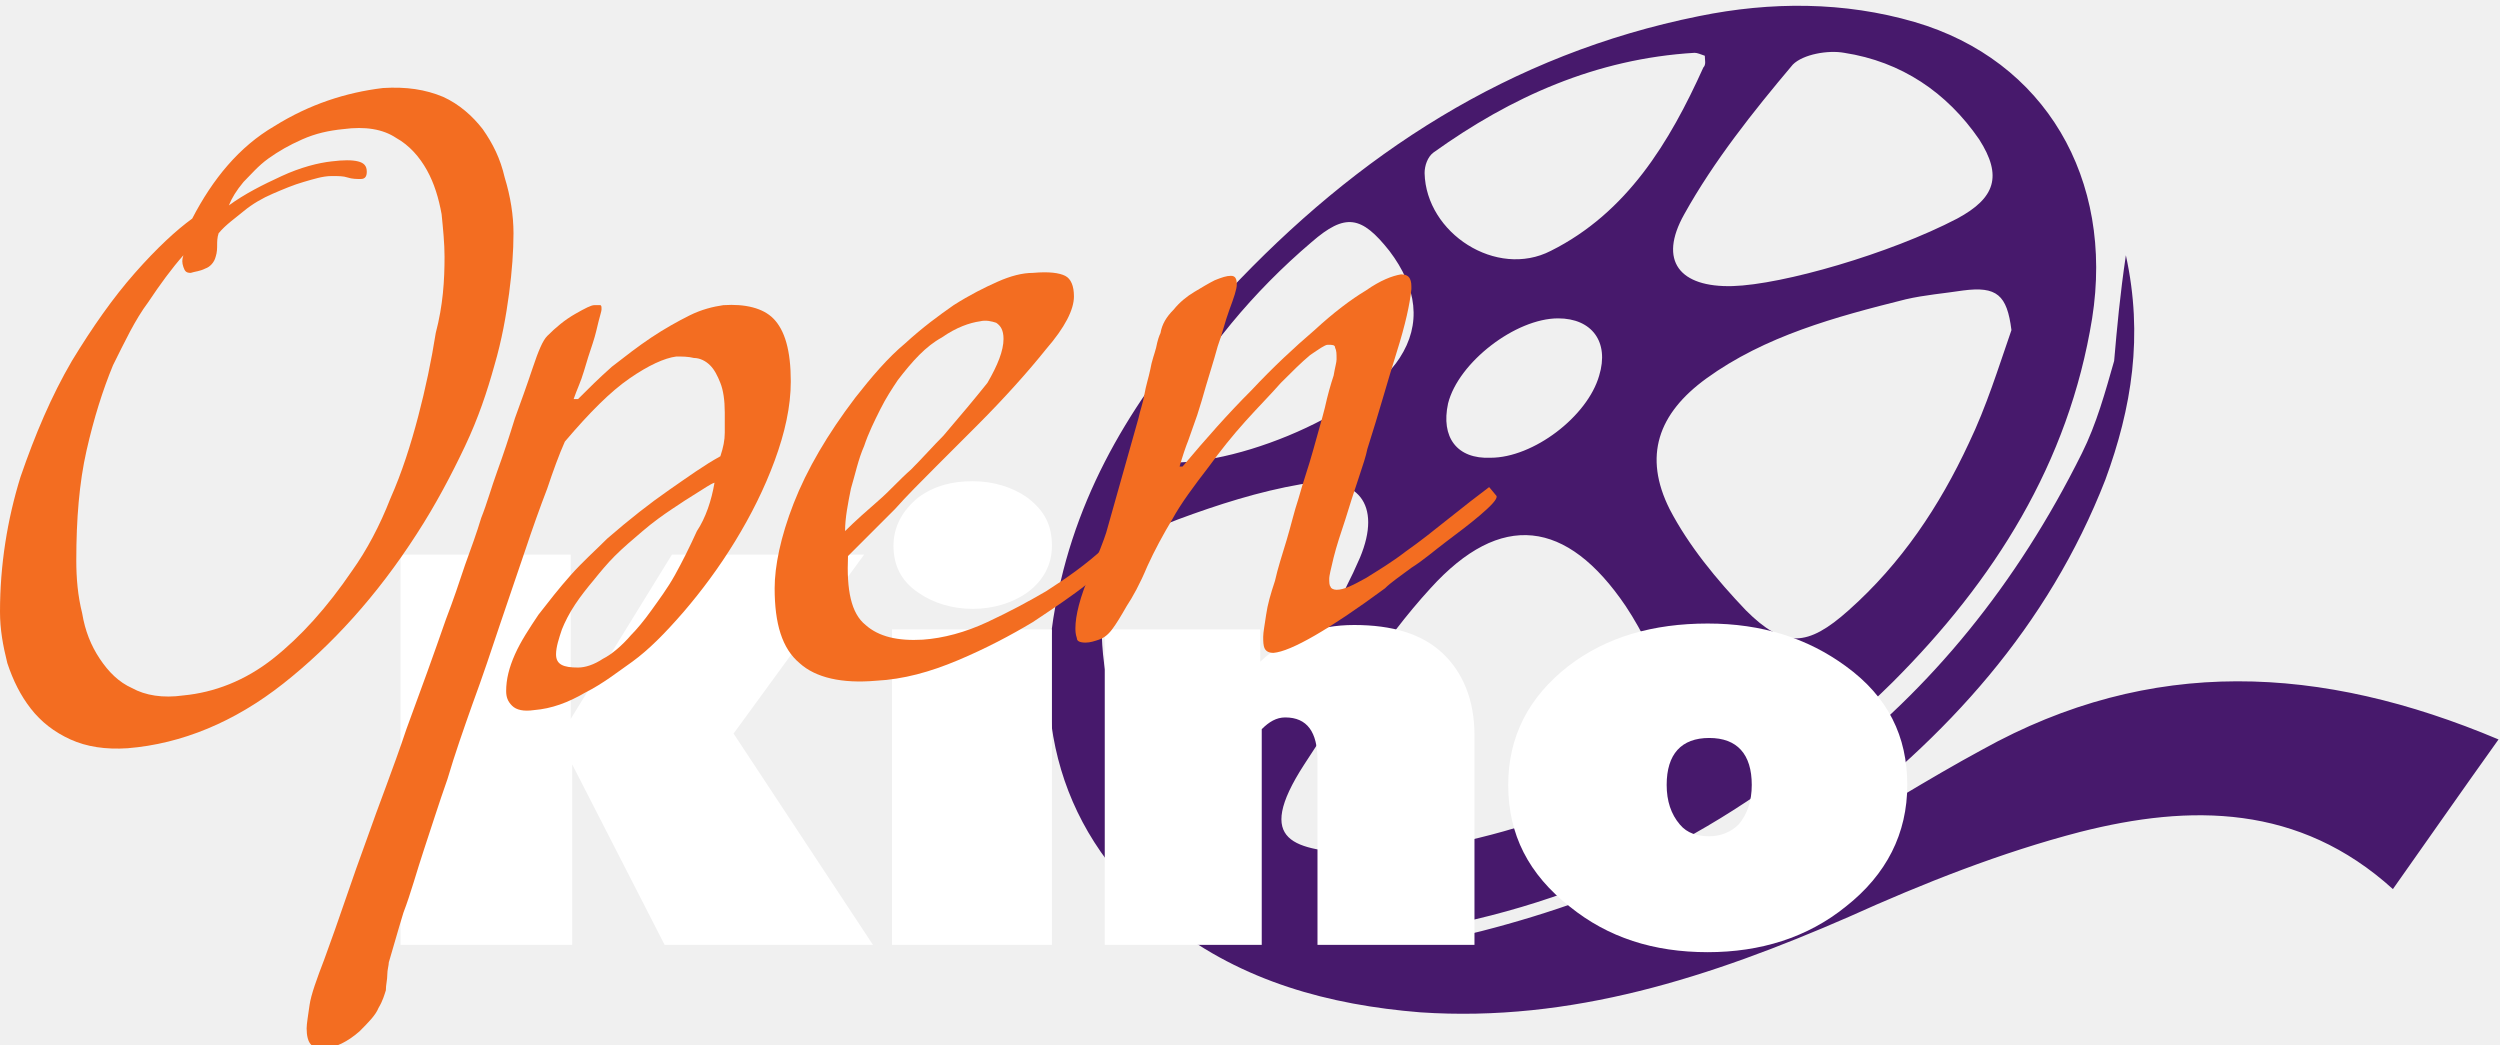
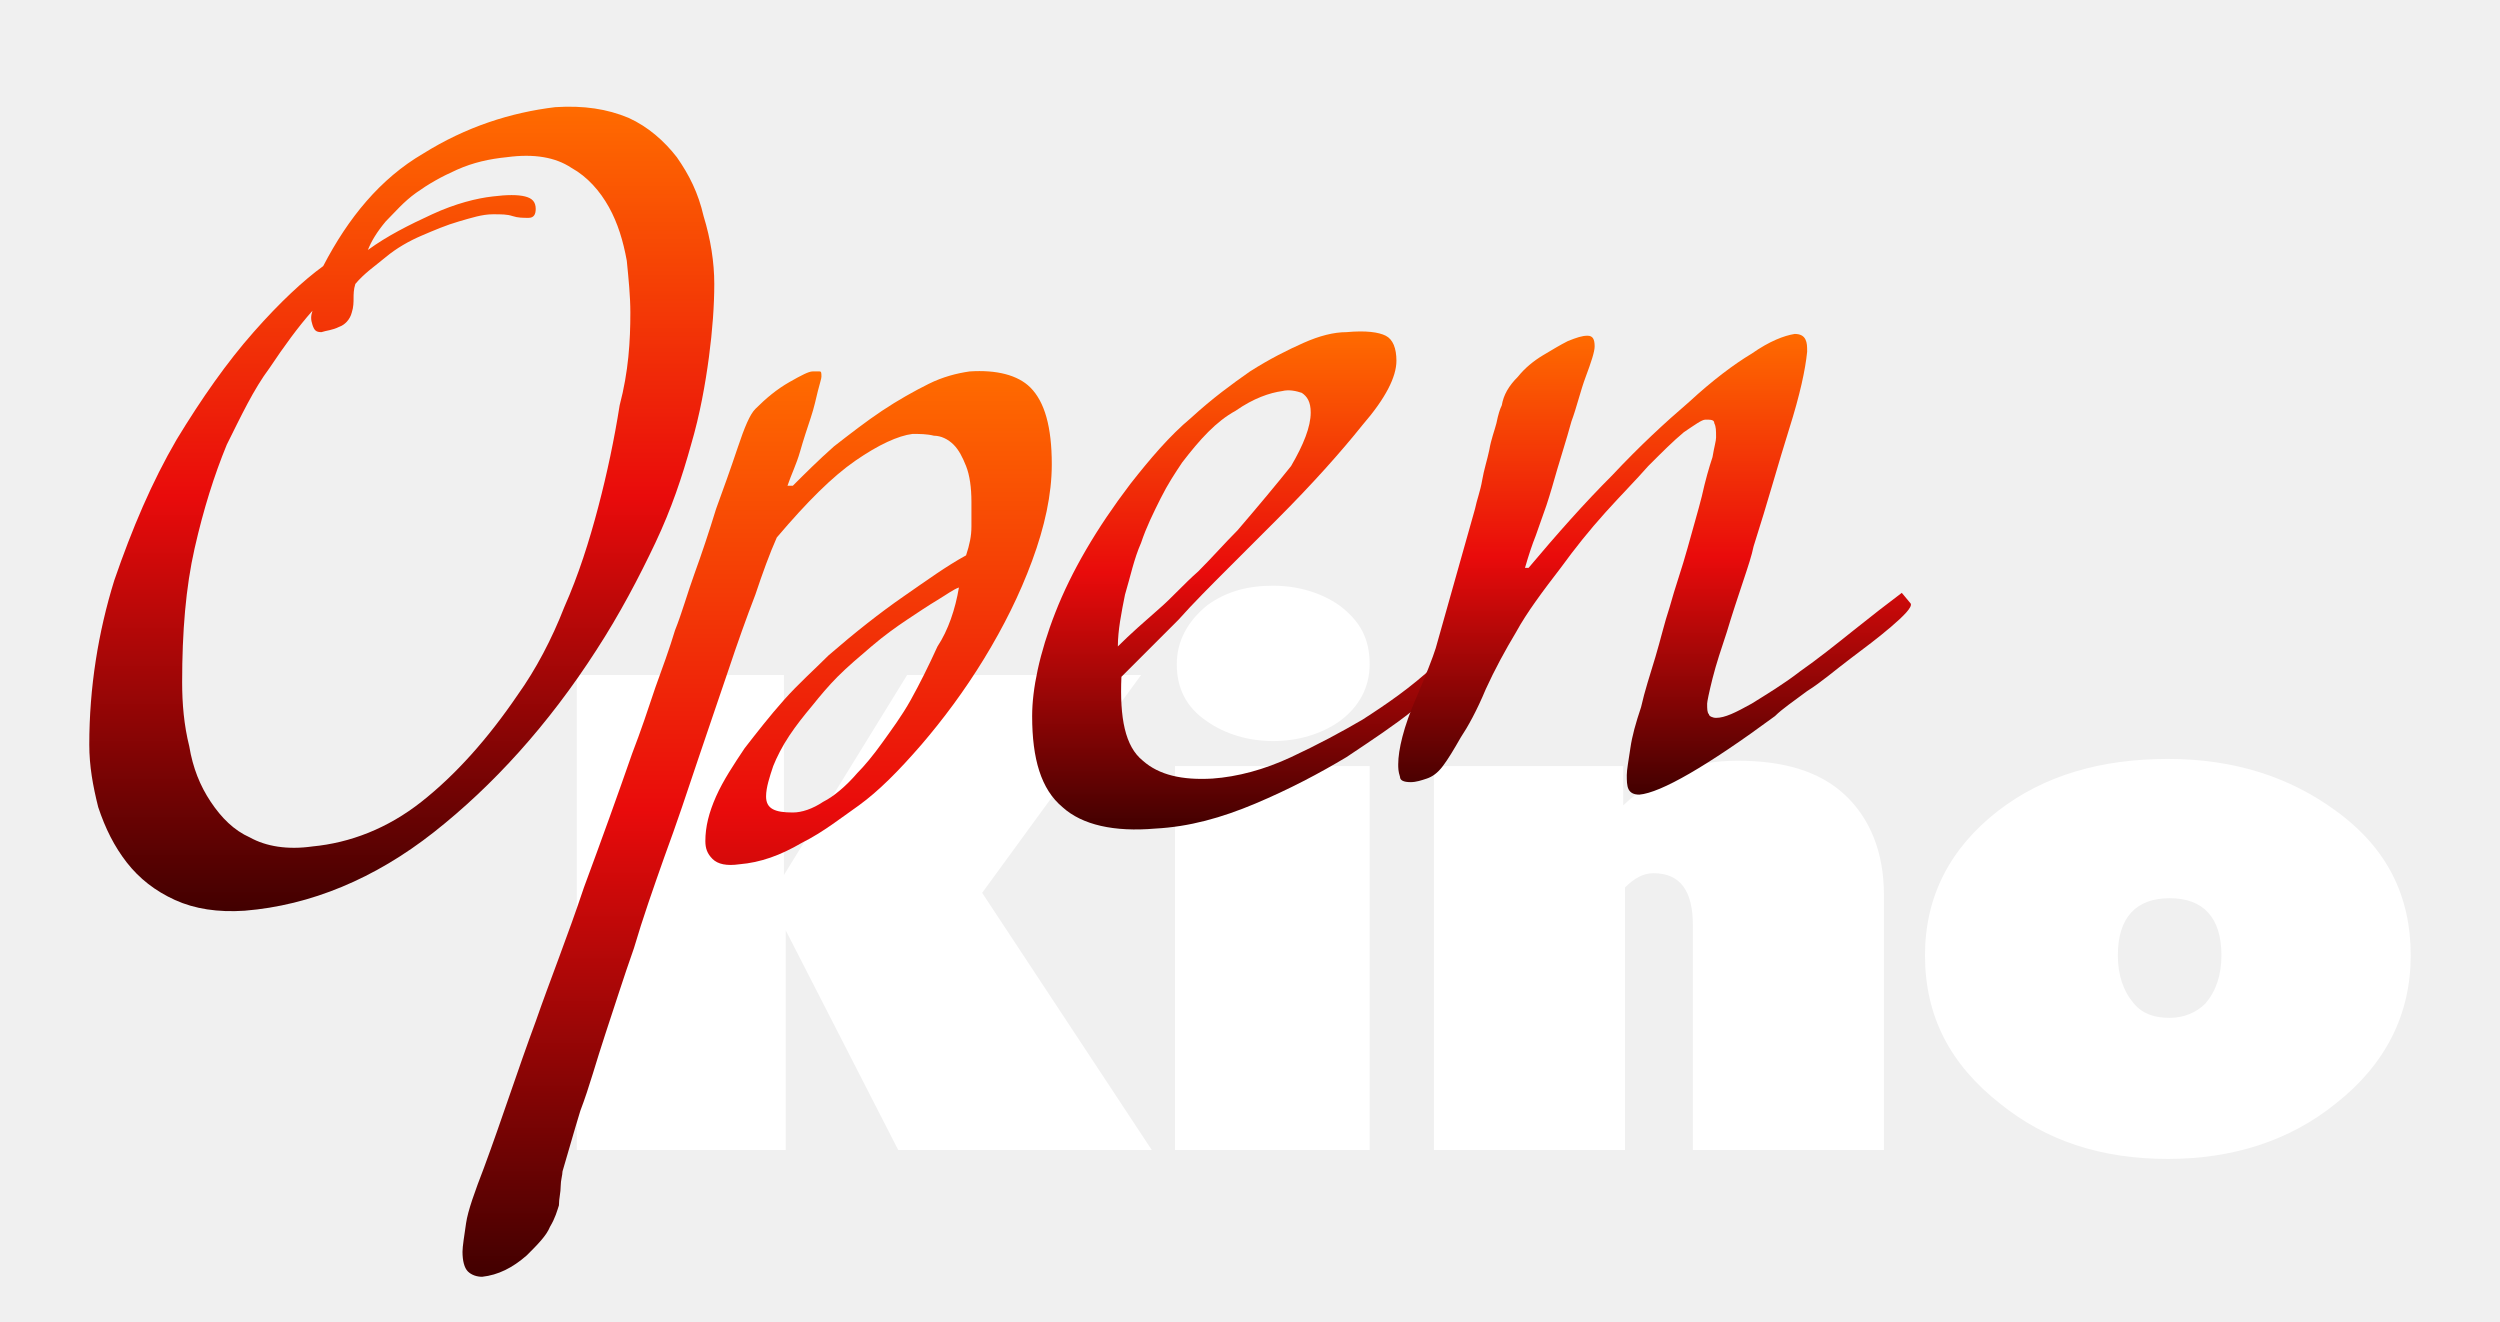
- <svg xmlns="http://www.w3.org/2000/svg" version="1.1" id="Слой_1" x="0px" y="0px" viewBox="0 0 170.4 71.2" style="enable-background:new 0 0 170.4 71.2;" xml:space="preserve">
-   <style type="text/css">
- 	.st0{fill:#47196C;}
- 	.st1{fill:#FFFFFF;}
- 	.st2{fill:#F36D21;}
- </style>
-   <path class="st0" d="M144.9,17.4c1.2,5.5,0.4,10.4-1.4,15.3c-3.9,10-10.8,17.6-19.3,23.9c-0.6,0.4-1.1,0.8-1.5,1.5  c0.5-0.2,1-0.3,1.4-0.6c3.7-2.1,7.3-4.4,11-6.4c11.5-6.4,23.1-5.8,35.2-0.7c-2.5,3.5-4.8,6.8-7.2,10.2c-6.4-5.8-13.8-5.8-21.3-3.9  c-5.4,1.4-10.7,3.5-15.8,5.8c-9.4,4.1-18.9,7.2-29.2,6.5c-6.2-0.5-12.1-2.1-17.1-6c-7.6-6.1-9.6-14.2-7.4-23.4  c1.8-7.7,6.1-14,11.4-19.7c8.8-9.4,19.2-16.2,32.1-18.8c4.9-1,9.9-1,14.7,0.4c8.9,2.6,13.6,10.7,12.1,20.2  c-1.6,9.9-6.7,17.9-13.6,24.8c-8.3,8.2-18,13.9-29.5,16.4c-0.6,0.1-1.2,0.2-1.8,0.3c-0.6,0.1-1.2,0.3-1.8,0.7c1.1,0,2.2,0.2,3.3,0  c19.3-4.5,33.8-15.1,42.7-33c1-2,1.6-4.2,2.2-6.3C144.3,22.3,144.5,20.1,144.9,17.4z M92.9,58.3C92.9,58.4,92.9,58.4,92.9,58.3  c2.1-0.2,4.2-0.4,6.2-0.8c4.6-1,9-2.4,12.9-5.2c2.2-1.6,2.6-2.7,1.7-5.2c-0.8-2-1.7-4-2.9-5.8c-4-5.9-8.5-6.5-13.3-1.2  c-3.3,3.6-5.9,7.9-8.6,12c-3.5,5.4-0.6,5.8,3.7,6.1C92.8,58.3,92.8,58.3,92.9,58.3z M137.1,22.5c-0.3-2.4-1-3-3.3-2.7  c-1.3,0.2-2.6,0.3-3.9,0.6c-4.8,1.2-9.6,2.5-13.6,5.4c-3.3,2.4-4.3,5.3-2.5,8.9c1.3,2.5,3.2,4.8,5.2,6.9c2.6,2.6,4.2,2.5,7,0  c3.6-3.2,6.2-7.1,8.2-11.4C135.4,27.7,136.2,25.1,137.1,22.5z M75.1,43.3c0.1,3.5,1.2,6.9,2.9,8.8c1.5,1.6,2.8,1.9,4.1,0.5  c4.3-4.3,8.2-9,10.6-14.6c1.5-3.6-0.1-5.7-4-5c-2.9,0.5-5.7,1.4-8.4,2.4C76,37,75,38.8,75.1,43.3z M118.1,19.5  c3.4-0.1,10.7-2.2,15.3-4.6c2.6-1.4,3.1-2.9,1.5-5.4c-2.2-3.2-5.3-5.3-9.2-5.9c-1.1-0.2-2.8,0.1-3.5,0.8c-2.7,3.2-5.4,6.6-7.4,10.2  C113,17.8,114.5,19.6,118.1,19.5z M78.4,31.4c4.9,0.9,14.5-3.1,17-7c1.5-2.3,1.2-4.8-0.7-7.3c-1.9-2.4-3-2.6-5.3-0.6  c-4,3.4-7.3,7.4-9.9,12C79,29.4,78.7,30.4,78.4,31.4z M116.2,3.8c-0.3-0.1-0.5-0.2-0.7-0.2c-6.7,0.4-12.5,3-17.8,6.8  c-0.4,0.3-0.6,0.9-0.6,1.4c0.1,4.1,4.9,7.2,8.6,5.3c5.2-2.6,8.1-7.4,10.4-12.5C116.3,4.4,116.2,4.1,116.2,3.8z M101.6,31.2  c2.9,0,6.6-2.8,7.4-5.6c0.7-2.3-0.5-3.9-2.8-3.9c-2.9,0-6.8,3-7.5,5.8C98.2,29.8,99.3,31.3,101.6,31.2z" />
-   <g>
-     <path class="st1" d="M59.5,64.4H45.3l-6.3-12.3v12.3H27.3V37.8h11.6V49l6.9-11.2h13.1L50,50L59.5,64.4z" />
-     <path class="st1" d="M71.7,37.2c0,1.3-0.6,2.4-1.7,3.2c-1,0.7-2.3,1.1-3.7,1.1c-1.4,0-2.7-0.4-3.7-1.1c-1.2-0.8-1.7-1.9-1.7-3.2   c0-1.3,0.6-2.4,1.7-3.3c1.1-0.8,2.3-1.1,3.7-1.1c1.4,0,2.7,0.4,3.7,1.1C71.2,34.8,71.7,35.8,71.7,37.2z M71.7,64.4H60.8V42.9h10.9   V64.4z" />
-     <path class="st1" d="M100.4,64.4H89.8V51.8c0-1.9-0.7-2.9-2.2-2.9c-0.6,0-1.1,0.3-1.6,0.8v14.7H75.3V42.9h10.6v2.2   c1.8-1.7,3.9-2.5,6.4-2.5c2.6,0,4.6,0.6,6,1.9c1.4,1.3,2.2,3.2,2.2,5.6V64.4z" />
-     <path class="st1" d="M130,53.5c0,3.3-1.4,6.1-4.2,8.3c-2.6,2.1-5.8,3.1-9.4,3.1c-3.7,0-6.8-1-9.4-3.1c-2.8-2.2-4.2-4.9-4.2-8.3   c0-3.3,1.4-6,4.1-8.1c2.6-2,5.8-2.9,9.5-2.9c3.7,0,6.8,1,9.4,2.9C128.7,47.5,130,50.2,130,53.5z M119.4,53.5c0-2.1-1-3.2-2.9-3.2   s-2.9,1.1-2.9,3.2c0,1.1,0.3,2,0.9,2.7c0.5,0.6,1.2,0.8,2,0.8c0.8,0,1.5-0.3,2-0.8C119.1,55.5,119.4,54.6,119.4,53.5z" />
-   </g>
-   <g>
-     <path class="st2" d="M35,15.9c0,1.2-0.1,2.6-0.3,4.1c-0.2,1.5-0.5,3.2-1,4.9c-0.5,1.8-1.1,3.6-2,5.5c-0.9,1.9-2,4-3.3,6   c-2.7,4.2-5.8,7.6-9.1,10.2C16,49.2,12.4,50.7,8.7,51c-1.5,0.1-2.8-0.1-3.9-0.6c-1.1-0.5-2-1.2-2.7-2.1c-0.7-0.9-1.2-1.9-1.6-3.1   c-0.3-1.2-0.5-2.3-0.5-3.5c0-3.2,0.5-6.3,1.4-9.2c1-2.9,2.1-5.5,3.5-7.9c1.4-2.3,2.8-4.3,4.3-6c1.5-1.7,2.8-2.9,3.9-3.7   c1.4-2.7,3.2-4.9,5.6-6.3c2.4-1.5,4.9-2.3,7.4-2.6c1.6-0.1,2.9,0.1,4.1,0.6c1.1,0.5,2,1.3,2.7,2.2c0.7,1,1.2,2,1.5,3.3   C34.8,13.4,35,14.7,35,15.9z M30.3,17.5c0-0.9-0.1-1.9-0.2-2.9c-0.2-1.1-0.5-2.1-1-3S27.9,9.9,27,9.4c-0.9-0.6-2.1-0.8-3.6-0.6   c-1,0.1-1.9,0.3-2.8,0.7c-0.9,0.4-1.6,0.8-2.3,1.3c-0.7,0.5-1.2,1.1-1.7,1.6c-0.5,0.6-0.8,1.1-1,1.6c1.1-0.8,2.3-1.4,3.6-2   c1.3-0.6,2.5-0.9,3.4-1c0.8-0.1,1.4-0.1,1.8,0c0.4,0.1,0.6,0.3,0.6,0.7c0,0.3-0.1,0.5-0.4,0.5c-0.3,0-0.6,0-0.9-0.1   c-0.3-0.1-0.6-0.1-1.1-0.1c-0.6,0-1.2,0.2-1.9,0.4c-0.7,0.2-1.4,0.5-2.1,0.8c-0.7,0.3-1.4,0.7-2,1.2c-0.6,0.5-1.2,0.9-1.7,1.5   c-0.1,0.3-0.1,0.6-0.1,0.8c0,0.2,0,0.5-0.1,0.8c-0.1,0.4-0.4,0.7-0.7,0.8c-0.4,0.2-0.7,0.2-1,0.3c-0.3,0-0.4-0.1-0.5-0.4   c-0.1-0.3-0.1-0.5,0-0.8c-0.8,0.9-1.6,2-2.4,3.2c-0.9,1.2-1.6,2.7-2.4,4.3c-0.7,1.7-1.3,3.6-1.8,5.8c-0.5,2.2-0.7,4.7-0.7,7.5   c0,1.2,0.1,2.4,0.4,3.6c0.2,1.2,0.6,2.2,1.2,3.1c0.6,0.9,1.3,1.6,2.2,2c0.9,0.5,2.1,0.7,3.5,0.5c2.1-0.2,4.2-1,6.1-2.5   c1.9-1.5,3.7-3.5,5.4-6c1-1.4,1.9-3.1,2.6-4.9c0.8-1.8,1.4-3.7,1.9-5.6c0.5-1.9,0.9-3.8,1.2-5.7C30.2,20.8,30.3,19.1,30.3,17.5z" />
-     <path class="st2" d="M53.9,26c0,1.7-0.4,3.5-1.1,5.4c-0.7,1.9-1.6,3.7-2.7,5.5c-1.1,1.8-2.3,3.4-3.5,4.8c-1.3,1.5-2.4,2.6-3.5,3.4   c-1,0.7-2,1.5-3.2,2.1c-1.2,0.7-2.3,1.1-3.5,1.2c-0.7,0.1-1.2,0-1.5-0.3c-0.3-0.3-0.4-0.6-0.4-1c0-0.8,0.2-1.6,0.6-2.5   c0.4-0.9,1-1.8,1.6-2.7c0.7-0.9,1.4-1.8,2.2-2.7c0.8-0.9,1.7-1.7,2.5-2.5c1.5-1.3,2.9-2.4,4.2-3.3c1.3-0.9,2.4-1.7,3.5-2.3   c0.2-0.6,0.3-1.1,0.3-1.6s0-0.9,0-1.4c0-0.8-0.1-1.5-0.3-2c-0.2-0.5-0.4-0.9-0.7-1.2c-0.3-0.3-0.7-0.5-1.1-0.5   c-0.4-0.1-0.8-0.1-1.2-0.1c-0.8,0.1-1.9,0.6-3.2,1.5c-1.3,0.9-2.7,2.3-4.4,4.3c-0.4,0.9-0.8,2-1.2,3.2c-0.5,1.3-1,2.7-1.5,4.2   c-0.5,1.5-1.1,3.2-1.7,5c-0.6,1.8-1.2,3.6-1.9,5.5c-0.6,1.7-1.2,3.4-1.7,5.1c-0.6,1.7-1.1,3.3-1.6,4.8c-0.5,1.5-0.9,3-1.4,4.3   c-0.4,1.3-0.7,2.4-1,3.4c0,0.2-0.1,0.5-0.1,0.8c0,0.4-0.1,0.7-0.1,1.1c-0.1,0.3-0.2,0.7-0.5,1.2c-0.2,0.5-0.7,1-1.3,1.6   c-0.8,0.7-1.6,1.1-2.5,1.2c-0.3,0-0.6-0.1-0.8-0.3c-0.2-0.2-0.3-0.6-0.3-1.1c0-0.3,0.1-0.9,0.2-1.6c0.1-0.7,0.5-1.8,1-3.1   c1-2.7,1.9-5.5,2.9-8.2c0.8-2.3,1.8-4.8,2.7-7.5c1-2.7,1.9-5.2,2.7-7.5c0.5-1.3,0.9-2.5,1.3-3.7c0.4-1.1,0.8-2.2,1.1-3.2   c0.4-1,0.7-2.1,1.1-3.2c0.4-1.1,0.8-2.3,1.2-3.6c0.4-1.1,0.8-2.2,1.2-3.4c0.4-1.2,0.7-1.9,1-2.2c0.6-0.6,1.2-1.1,1.9-1.5   c0.7-0.4,1.1-0.6,1.3-0.6c0.1,0,0.3,0,0.4,0c0.1,0,0.1,0.1,0.1,0.3c0,0.1-0.1,0.4-0.2,0.8c-0.1,0.4-0.2,0.9-0.4,1.5   c-0.2,0.6-0.4,1.2-0.6,1.9c-0.2,0.7-0.5,1.3-0.7,1.9l0.3,0c0.7-0.7,1.4-1.4,2.3-2.2c0.9-0.7,1.8-1.4,2.7-2c0.9-0.6,1.8-1.1,2.6-1.5   c0.8-0.4,1.6-0.6,2.3-0.7c1.5-0.1,2.7,0.2,3.4,0.9C53.5,22.5,53.9,23.9,53.9,26z M48.7,32.9c-0.3,0.1-0.7,0.4-1.2,0.7   c-0.5,0.3-1.1,0.7-1.7,1.1c-0.6,0.4-1.3,0.9-2,1.5c-0.7,0.6-1.3,1.1-1.9,1.7c-0.5,0.5-1,1.1-1.4,1.6c-0.5,0.6-0.9,1.1-1.3,1.7   c-0.4,0.6-0.7,1.2-0.9,1.7c-0.2,0.6-0.4,1.2-0.4,1.7c0,0.7,0.5,0.9,1.5,0.9c0.5,0,1.1-0.2,1.7-0.6c0.6-0.3,1.3-0.9,1.9-1.6   c0.4-0.4,0.9-1,1.4-1.7c0.5-0.7,1.1-1.5,1.6-2.4c0.5-0.9,1-1.9,1.5-3C48.1,35.3,48.5,34.1,48.7,32.9z" />
-     <path class="st2" d="M75.5,38.4c0,0.1-0.5,0.6-1.4,1.4c-1,0.8-2.2,1.6-3.7,2.6c-1.5,0.9-3.2,1.8-5.1,2.6c-1.9,0.8-3.7,1.3-5.6,1.4   c-2.3,0.2-4.1-0.2-5.2-1.2c-1.2-1-1.7-2.7-1.7-5.1c0-1.5,0.4-3.5,1.3-5.8c0.9-2.3,2.3-4.7,4.2-7.2c1.1-1.4,2.2-2.7,3.4-3.7   c1.2-1.1,2.3-1.9,3.3-2.6c1.1-0.7,2.1-1.2,3-1.6c0.9-0.4,1.7-0.6,2.4-0.6c1.1-0.1,1.8,0,2.2,0.2c0.4,0.2,0.6,0.7,0.6,1.4   c0,0.9-0.6,2.1-1.9,3.6c-1.2,1.5-2.8,3.3-4.8,5.3c-0.8,0.8-1.7,1.7-2.7,2.7c-1,1-2,2-2.8,2.9c-1.1,1.1-2.1,2.1-3.2,3.2   c-0.1,2.3,0.2,3.9,1.2,4.7c0.9,0.8,2.2,1.1,3.9,1c1.4-0.1,2.9-0.5,4.4-1.2c1.5-0.7,2.8-1.4,4-2.1c1.4-0.9,2.7-1.8,4-3   c0.1,0.2,0.2,0.4,0.3,0.5C75.5,38,75.5,38.2,75.5,38.4z M68.4,23.1c0-0.6-0.2-0.9-0.5-1.1c-0.3-0.1-0.7-0.2-1.1-0.1   c-0.7,0.1-1.6,0.4-2.6,1.1c-1.1,0.6-2,1.6-3,2.9c-0.4,0.6-0.8,1.2-1.2,2c-0.4,0.8-0.8,1.6-1.1,2.5c-0.4,0.9-0.6,1.9-0.9,2.9   c-0.2,1-0.4,2-0.4,2.9c0.7-0.7,1.5-1.4,2.3-2.1c0.7-0.6,1.4-1.4,2.2-2.1c0.8-0.8,1.5-1.6,2.2-2.3c1.2-1.4,2.2-2.6,3-3.6   C68,24.9,68.4,23.9,68.4,23.1z" />
-     <path class="st2" d="M100.9,35.1c-0.7,0.6-1.5,1.2-2.3,1.8c-0.8,0.6-1.6,1.3-2.4,1.8c-0.8,0.6-1.4,1-1.8,1.4   c-3.8,2.8-6.4,4.3-7.6,4.4c-0.3,0-0.5-0.1-0.6-0.3c-0.1-0.2-0.1-0.5-0.1-0.8c0-0.3,0.1-0.8,0.2-1.5c0.1-0.7,0.3-1.4,0.6-2.3   c0.2-0.9,0.5-1.8,0.8-2.8c0.3-1,0.5-1.9,0.8-2.8c0.3-1.1,0.7-2.2,1-3.3c0.3-1.1,0.6-2.1,0.8-2.9c0.2-0.9,0.4-1.6,0.6-2.2   c0.1-0.6,0.2-0.9,0.2-1.1c0-0.4,0-0.6-0.1-0.8c0-0.2-0.2-0.2-0.5-0.2c-0.2,0-0.6,0.3-1.2,0.7c-0.6,0.5-1.2,1.1-2,1.9   c-0.7,0.8-1.5,1.6-2.4,2.6c-0.9,1-1.7,2-2.5,3.1c-1,1.3-1.9,2.5-2.5,3.6c-0.6,1-1.2,2.1-1.7,3.2c-0.5,1.2-1,2.1-1.4,2.7   c-0.4,0.7-0.7,1.2-1,1.6c-0.3,0.4-0.6,0.6-0.9,0.7c-0.3,0.1-0.6,0.2-0.9,0.2c-0.4,0-0.6-0.1-0.6-0.3c-0.1-0.3-0.1-0.5-0.1-0.7   c0-0.8,0.3-2.1,1-3.7c0.3-0.7,0.5-1.2,0.7-1.7c0.2-0.5,0.3-0.8,0.4-1.1l2.2-7.8c0.1-0.5,0.3-1,0.4-1.6c0.1-0.6,0.3-1.2,0.4-1.7   c0.1-0.6,0.3-1.1,0.4-1.5c0.1-0.5,0.2-0.8,0.3-1c0.1-0.6,0.4-1.1,0.9-1.6c0.4-0.5,0.9-0.9,1.4-1.2c0.5-0.3,1-0.6,1.4-0.8   c0.5-0.2,0.8-0.3,1.1-0.3s0.4,0.2,0.4,0.6c0,0.3-0.2,0.9-0.5,1.7s-0.5,1.7-0.8,2.5c-0.3,1.1-0.6,2-0.8,2.7c-0.2,0.7-0.4,1.4-0.6,2   c-0.2,0.6-0.4,1.1-0.6,1.7c-0.2,0.5-0.4,1.1-0.6,1.8l0.2,0c1.6-1.9,3.1-3.6,4.7-5.2c1.5-1.6,2.9-2.9,4.3-4.1   c1.3-1.2,2.5-2.1,3.5-2.7c1-0.7,1.8-1,2.4-1.1c0.3,0,0.5,0.1,0.6,0.3c0.1,0.2,0.1,0.4,0.1,0.7c-0.1,1-0.4,2.4-1,4.3   c-0.6,1.9-1.2,4.1-2,6.6c-0.1,0.5-0.3,1.1-0.6,2c-0.3,0.9-0.6,1.8-0.9,2.8c-0.3,0.9-0.6,1.8-0.8,2.6c-0.2,0.8-0.3,1.3-0.3,1.4   c0,0.3,0,0.5,0.1,0.6c0,0.1,0.2,0.2,0.4,0.2c0.5,0,1.1-0.3,2-0.8c0.8-0.5,1.8-1.1,2.7-1.8c1-0.7,2-1.5,3-2.3c1-0.8,1.9-1.5,2.7-2.1   l0.5,0.6C102.1,34,101.6,34.5,100.9,35.1z" />
-   </g>
+ <svg xmlns="http://www.w3.org/2000/svg" width="140" height="74" viewBox="0 0 140 74" fill="none">
+   <path d="M64.5 64.4H50.3L44 52.1V64.4H32.3V37.8H43.9V49L50.8 37.8H63.9L55 50L64.5 64.4Z" fill="white" />
+   <path d="M76.7 37.2C76.7 38.5 76.1 39.6 75 40.4C74 41.1 72.7 41.5 71.3 41.5C69.9 41.5 68.6 41.1 67.6 40.4C66.4 39.6 65.9 38.5 65.9 37.2C65.9 35.9 66.5 34.8 67.6 33.9C68.7 33.1 69.9 32.8 71.3 32.8C72.7 32.8 74 33.2 75 33.9C76.2 34.8 76.7 35.8 76.7 37.2ZM76.7 64.4H65.8V42.9H76.7V64.4Z" fill="white" />
+   <path d="M105.4 64.4H94.8V51.8C94.8 49.9 94.1 48.9 92.6 48.9C92 48.9 91.5 49.2 91 49.7V64.4H80.3V42.9H90.9V45.1C92.7 43.4 94.8 42.6 97.3 42.6C99.9 42.6 101.9 43.2 103.3 44.5C104.7 45.8 105.5 47.7 105.5 50.1V64.4H105.4Z" fill="white" />
+   <path d="M135 53.5C135 56.8 133.6 59.6 130.8 61.8C128.2 63.9 125 64.9 121.4 64.9C117.7 64.9 114.6 63.9 112 61.8C109.2 59.6 107.8 56.9 107.8 53.5C107.8 50.2 109.2 47.5 111.9 45.4C114.5 43.4 117.7 42.5 121.4 42.5C125.1 42.5 128.2 43.5 130.8 45.4C133.7 47.5 135 50.2 135 53.5ZM124.4 53.5C124.4 51.4 123.4 50.3 121.5 50.3C119.6 50.3 118.6 51.4 118.6 53.5C118.6 54.6 118.9 55.5 119.5 56.2C120 56.8 120.7 57 121.5 57C122.3 57 123 56.7 123.5 56.2C124.1 55.5 124.4 54.6 124.4 53.5Z" fill="white" />
+   <path d="M40 15.9C40 17.1 39.9 18.5 39.7 20C39.5 21.5 39.2 23.2 38.7 24.9C38.2 26.7 37.6 28.5 36.7 30.4C35.8 32.3 34.7 34.4 33.4 36.4C30.7 40.6 27.6 44 24.3 46.6C21 49.2 17.4 50.7 13.7 51C12.2 51.1 10.9 50.9 9.8 50.4C8.7 49.9 7.8 49.2 7.1 48.3C6.4 47.4 5.9 46.4 5.5 45.2C5.2 44 5 42.9 5 41.7C5 38.5 5.5 35.4 6.4 32.5C7.4 29.6 8.5 27 9.9 24.6C11.3 22.3 12.7 20.3 14.2 18.6C15.7 16.9 17 15.7 18.1 14.9C19.5 12.2 21.3 10 23.7 8.6C26.1 7.1 28.6 6.3 31.1 6C32.7 5.9 34 6.1 35.2 6.6C36.3 7.1 37.2 7.9 37.9 8.8C38.6 9.8 39.1 10.8 39.4 12.1C39.8 13.4 40 14.7 40 15.9ZM35.3 17.5C35.3 16.6 35.2 15.6 35.1 14.6C34.9 13.5 34.6 12.5 34.1 11.6C33.6 10.7 32.9 9.9 32 9.4C31.1 8.8 29.9 8.6 28.4 8.8C27.4 8.9 26.5 9.1 25.6 9.5C24.7 9.9 24 10.3 23.3 10.8C22.6 11.3 22.1 11.9 21.6 12.4C21.1 13 20.8 13.5 20.6 14C21.7 13.2 22.9 12.6 24.2 12C25.5 11.4 26.7 11.1 27.6 11C28.4 10.9 29 10.9 29.4 11C29.8 11.1 30 11.3 30 11.7C30 12 29.9 12.2 29.6 12.2C29.3 12.2 29 12.2 28.7 12.1C28.4 12 28.1 12 27.6 12C27 12 26.4 12.2 25.7 12.4C25 12.6 24.3 12.9 23.6 13.2C22.9 13.5 22.2 13.9 21.6 14.4C21 14.9 20.4 15.3 19.9 15.9C19.8 16.2 19.8 16.5 19.8 16.7C19.8 16.9 19.8 17.2 19.7 17.5C19.6 17.9 19.3 18.2 19 18.3C18.6 18.5 18.3 18.5 18 18.6C17.7 18.6 17.6 18.5 17.5 18.2C17.4 17.9 17.4 17.7 17.5 17.4C16.7 18.3 15.9 19.4 15.1 20.6C14.2 21.8 13.5 23.3 12.7 24.9C12 26.6 11.4 28.5 10.9 30.7C10.4 32.9 10.2 35.4 10.2 38.2C10.2 39.4 10.3 40.6 10.6 41.8C10.8 43 11.2 44 11.8 44.9C12.4 45.8 13.1 46.5 14 46.9C14.9 47.4 16.1 47.6 17.5 47.4C19.6 47.2 21.7 46.4 23.6 44.9C25.5 43.4 27.3 41.4 29 38.9C30 37.5 30.9 35.8 31.6 34C32.4 32.2 33 30.3 33.5 28.4C34 26.5 34.4 24.6 34.7 22.7C35.2 20.8 35.3 19.1 35.3 17.5Z" fill="url(#paint0_linear)" />
+   <path d="M58.9 26C58.9 27.7 58.5 29.5 57.8 31.4C57.1 33.3 56.2 35.1 55.1 36.9C54 38.7 52.8 40.3 51.6 41.7C50.3 43.2 49.2 44.3 48.1 45.1C47.1 45.8 46.1 46.6 44.9 47.2C43.7 47.9 42.6 48.3 41.4 48.4C40.7 48.5 40.2 48.4 39.9 48.1C39.6 47.8 39.5 47.5 39.5 47.1C39.5 46.3 39.7 45.5 40.1 44.6C40.5 43.7 41.1 42.8 41.7 41.9C42.4 41 43.1 40.1 43.9 39.2C44.7 38.3 45.6 37.5 46.4 36.7C47.9 35.4 49.3 34.3 50.6 33.4C51.9 32.5 53 31.7 54.1 31.1C54.3 30.5 54.4 30 54.4 29.5C54.4 29 54.4 28.6 54.4 28.1C54.4 27.3 54.3 26.6 54.1 26.1C53.9 25.6 53.7 25.2 53.4 24.9C53.1 24.6 52.7 24.4 52.3 24.4C51.9 24.3 51.5 24.3 51.1 24.3C50.3 24.4 49.2 24.9 47.9 25.8C46.6 26.7 45.2 28.1 43.5 30.1C43.1 31 42.7 32.1 42.3 33.3C41.8 34.6 41.3 36 40.8 37.5C40.3 39 39.7 40.7 39.1 42.5C38.5 44.3 37.9 46.1 37.2 48C36.6 49.7 36 51.4 35.5 53.1C34.9 54.8 34.4 56.4 33.9 57.9C33.4 59.4 33 60.9 32.5 62.2C32.1 63.5 31.8 64.6 31.5 65.6C31.5 65.8 31.4 66.1 31.4 66.4C31.4 66.8 31.3 67.1 31.3 67.5C31.2 67.8 31.1 68.2 30.8 68.7C30.6 69.2 30.1 69.7 29.5 70.3C28.7 71 27.9 71.4 27 71.5C26.7 71.5 26.4 71.4 26.2 71.2C26 71 25.9 70.6 25.9 70.1C25.9 69.8 26 69.2 26.1 68.5C26.2 67.8 26.6 66.7 27.1 65.4C28.1 62.7 29 59.9 30 57.2C30.8 54.9 31.8 52.4 32.7 49.7C33.7 47 34.6 44.5 35.4 42.2C35.9 40.9 36.3 39.7 36.7 38.5C37.1 37.4 37.5 36.3 37.8 35.3C38.2 34.3 38.5 33.2 38.9 32.1C39.3 31 39.7 29.8 40.1 28.5C40.5 27.4 40.9 26.3 41.3 25.1C41.7 23.9 42 23.2 42.3 22.9C42.9 22.3 43.5 21.8 44.2 21.4C44.9 21 45.3 20.8 45.5 20.8C45.6 20.8 45.8 20.8 45.9 20.8C46 20.8 46 20.9 46 21.1C46 21.2 45.9 21.5 45.8 21.9C45.7 22.3 45.6 22.8 45.4 23.4C45.2 24 45 24.6 44.8 25.3C44.6 26 44.3 26.6 44.1 27.2H44.4C45.1 26.5 45.8 25.8 46.7 25C47.6 24.3 48.5 23.6 49.4 23C50.3 22.4 51.2 21.9 52 21.5C52.8 21.1 53.6 20.9 54.3 20.8C55.8 20.7 57 21 57.7 21.7C58.5 22.5 58.9 23.9 58.9 26ZM53.7 32.9C53.4 33 53 33.3 52.5 33.6C52 33.9 51.4 34.3 50.8 34.7C50.2 35.1 49.5 35.6 48.8 36.2C48.1 36.8 47.5 37.3 46.9 37.9C46.4 38.4 45.9 39 45.5 39.5C45 40.1 44.6 40.6 44.2 41.2C43.8 41.8 43.5 42.4 43.3 42.9C43.1 43.5 42.9 44.1 42.9 44.6C42.9 45.3 43.4 45.5 44.4 45.5C44.9 45.5 45.5 45.3 46.1 44.9C46.7 44.6 47.4 44 48 43.3C48.4 42.9 48.9 42.3 49.4 41.6C49.9 40.9 50.5 40.1 51 39.2C51.5 38.3 52 37.3 52.5 36.2C53.1 35.3 53.5 34.1 53.7 32.9Z" fill="url(#paint1_linear)" />
+   <path d="M80.5 38.4C80.5 38.5 80 39 79.1 39.8C78.1 40.6 76.9 41.4 75.4 42.4C73.9 43.3 72.2 44.2 70.3 45C68.4 45.8 66.6 46.3 64.7 46.4C62.4 46.6 60.6 46.2 59.5 45.2C58.3 44.2 57.8 42.5 57.8 40.1C57.8 38.6 58.2 36.6 59.1 34.3C60 32 61.4 29.6 63.3 27.1C64.4 25.7 65.5 24.4 66.7 23.4C67.9 22.3 69 21.5 70 20.8C71.1 20.1 72.1 19.6 73 19.2C73.9 18.8 74.7 18.6 75.4 18.6C76.5 18.5 77.2 18.6 77.6 18.8C78 19 78.2 19.5 78.2 20.2C78.2 21.1 77.6 22.3 76.3 23.8C75.1 25.3 73.5 27.1 71.5 29.1C70.7 29.9 69.8 30.8 68.8 31.8C67.8 32.8 66.8 33.8 66 34.7C64.9 35.8 63.9 36.8 62.8 37.9C62.7 40.2 63 41.8 64 42.6C64.9 43.4 66.2 43.7 67.9 43.6C69.3 43.5 70.8 43.1 72.3 42.4C73.8 41.7 75.1 41 76.3 40.3C77.7 39.4 79 38.5 80.3 37.3C80.4 37.5 80.5 37.7 80.6 37.8C80.5 38 80.5 38.2 80.5 38.4ZM73.4 23.1C73.4 22.5 73.2 22.2 72.9 22C72.6 21.9 72.2 21.8 71.8 21.9C71.1 22 70.2 22.3 69.2 23C68.1 23.6 67.2 24.6 66.2 25.9C65.8 26.5 65.4 27.1 65 27.9C64.6 28.7 64.2 29.5 63.9 30.4C63.5 31.3 63.3 32.3 63 33.3C62.8 34.3 62.6 35.3 62.6 36.2C63.3 35.5 64.1 34.8 64.9 34.1C65.6 33.5 66.3 32.7 67.1 32C67.9 31.2 68.6 30.4 69.3 29.7C70.5 28.3 71.5 27.1 72.3 26.1C73 24.9 73.4 23.9 73.4 23.1Z" fill="url(#paint2_linear)" />
+   <path d="M105.9 35.1C105.2 35.7 104.4 36.3 103.6 36.9C102.8 37.5 102 38.2 101.2 38.7C100.4 39.3 99.8 39.7 99.4 40.1C95.6 42.9 93 44.4 91.8 44.5C91.5 44.5 91.3 44.4 91.2 44.2C91.1 44 91.1 43.7 91.1 43.4C91.1 43.1 91.2 42.6 91.3 41.9C91.4 41.2 91.6 40.5 91.9 39.6C92.1 38.7 92.4 37.8 92.7 36.8C93 35.8 93.2 34.9 93.5 34C93.8 32.9 94.2 31.8 94.5 30.7C94.8 29.6 95.1 28.6 95.3 27.8C95.5 26.9 95.7 26.2 95.9 25.6C96 25 96.1 24.7 96.1 24.5C96.1 24.1 96.1 23.9 96 23.7C96 23.5 95.8 23.5 95.5 23.5C95.3 23.5 94.9 23.8 94.3 24.2C93.7 24.7 93.1 25.3 92.3 26.1C91.6 26.9 90.8 27.7 89.9 28.7C89 29.7 88.2 30.7 87.4 31.8C86.4 33.1 85.5 34.3 84.9 35.4C84.3 36.4 83.7 37.5 83.2 38.6C82.7 39.8 82.2 40.7 81.8 41.3C81.4 42 81.1 42.5 80.8 42.9C80.5 43.3 80.2 43.5 79.9 43.6C79.6 43.7 79.3 43.8 79 43.8C78.6 43.8 78.4 43.7 78.4 43.5C78.3 43.2 78.3 43 78.3 42.8C78.3 42 78.6 40.7 79.3 39.1C79.6 38.4 79.8 37.9 80 37.4C80.2 36.9 80.3 36.6 80.4 36.3L82.6 28.5C82.7 28 82.9 27.5 83 26.9C83.1 26.3 83.3 25.7 83.4 25.2C83.5 24.6 83.7 24.1 83.8 23.7C83.9 23.2 84 22.9 84.1 22.7C84.2 22.1 84.5 21.6 85 21.1C85.4 20.6 85.9 20.2 86.4 19.9C86.9 19.6 87.4 19.3 87.8 19.1C88.3 18.9 88.6 18.8 88.9 18.8C89.2 18.8 89.3 19 89.3 19.4C89.3 19.7 89.1 20.3 88.8 21.1C88.5 21.9 88.3 22.8 88 23.6C87.7 24.7 87.4 25.6 87.2 26.3C87 27 86.8 27.7 86.6 28.3C86.4 28.9 86.2 29.4 86 30C85.8 30.5 85.6 31.1 85.4 31.8H85.6C87.2 29.9 88.7 28.2 90.3 26.6C91.8 25 93.2 23.7 94.6 22.5C95.9 21.3 97.1 20.4 98.1 19.8C99.1 19.1 99.9 18.8 100.5 18.7C100.8 18.7 101 18.8 101.1 19C101.2 19.2 101.2 19.4 101.2 19.7C101.1 20.7 100.8 22.1 100.2 24C99.6 25.9 99 28.1 98.2 30.6C98.1 31.1 97.9 31.7 97.6 32.6C97.3 33.5 97 34.4 96.7 35.4C96.4 36.3 96.1 37.2 95.9 38C95.7 38.8 95.6 39.3 95.6 39.4C95.6 39.7 95.6 39.9 95.7 40C95.7 40.1 95.9 40.2 96.1 40.2C96.6 40.2 97.2 39.9 98.1 39.4C98.9 38.9 99.9 38.3 100.8 37.6C101.8 36.9 102.8 36.1 103.8 35.3C104.8 34.5 105.7 33.8 106.5 33.2L107 33.8C107.1 34 106.6 34.5 105.9 35.1Z" fill="url(#paint3_linear)" />
+   <defs>
+     <linearGradient id="paint0_linear" x1="22.5" y1="5.975" x2="22.5" y2="51.025" gradientUnits="userSpaceOnUse">
+       <stop stop-color="#FF6B00" />
+       <stop offset="0.484" stop-color="#E90B0B" />
+       <stop offset="1" stop-color="#420000" />
+     </linearGradient>
+     <linearGradient id="paint1_linear" x1="42.4" y1="20.781" x2="42.4" y2="71.5" gradientUnits="userSpaceOnUse">
+       <stop stop-color="#FF6B00" />
+       <stop offset="0.484" stop-color="#E90B0B" />
+       <stop offset="1" stop-color="#420000" />
+     </linearGradient>
+     <linearGradient id="paint2_linear" x1="69.2" y1="18.561" x2="69.2" y2="46.45" gradientUnits="userSpaceOnUse">
+       <stop stop-color="#FF6B00" />
+       <stop offset="0.484" stop-color="#E90B0B" />
+       <stop offset="1" stop-color="#420000" />
+     </linearGradient>
+     <linearGradient id="paint3_linear" x1="92.656" y1="18.7" x2="92.656" y2="44.5" gradientUnits="userSpaceOnUse">
+       <stop stop-color="#FF6B00" />
+       <stop offset="0.484" stop-color="#E90B0B" />
+       <stop offset="1" stop-color="#420000" />
+     </linearGradient>
+   </defs>
</svg>
